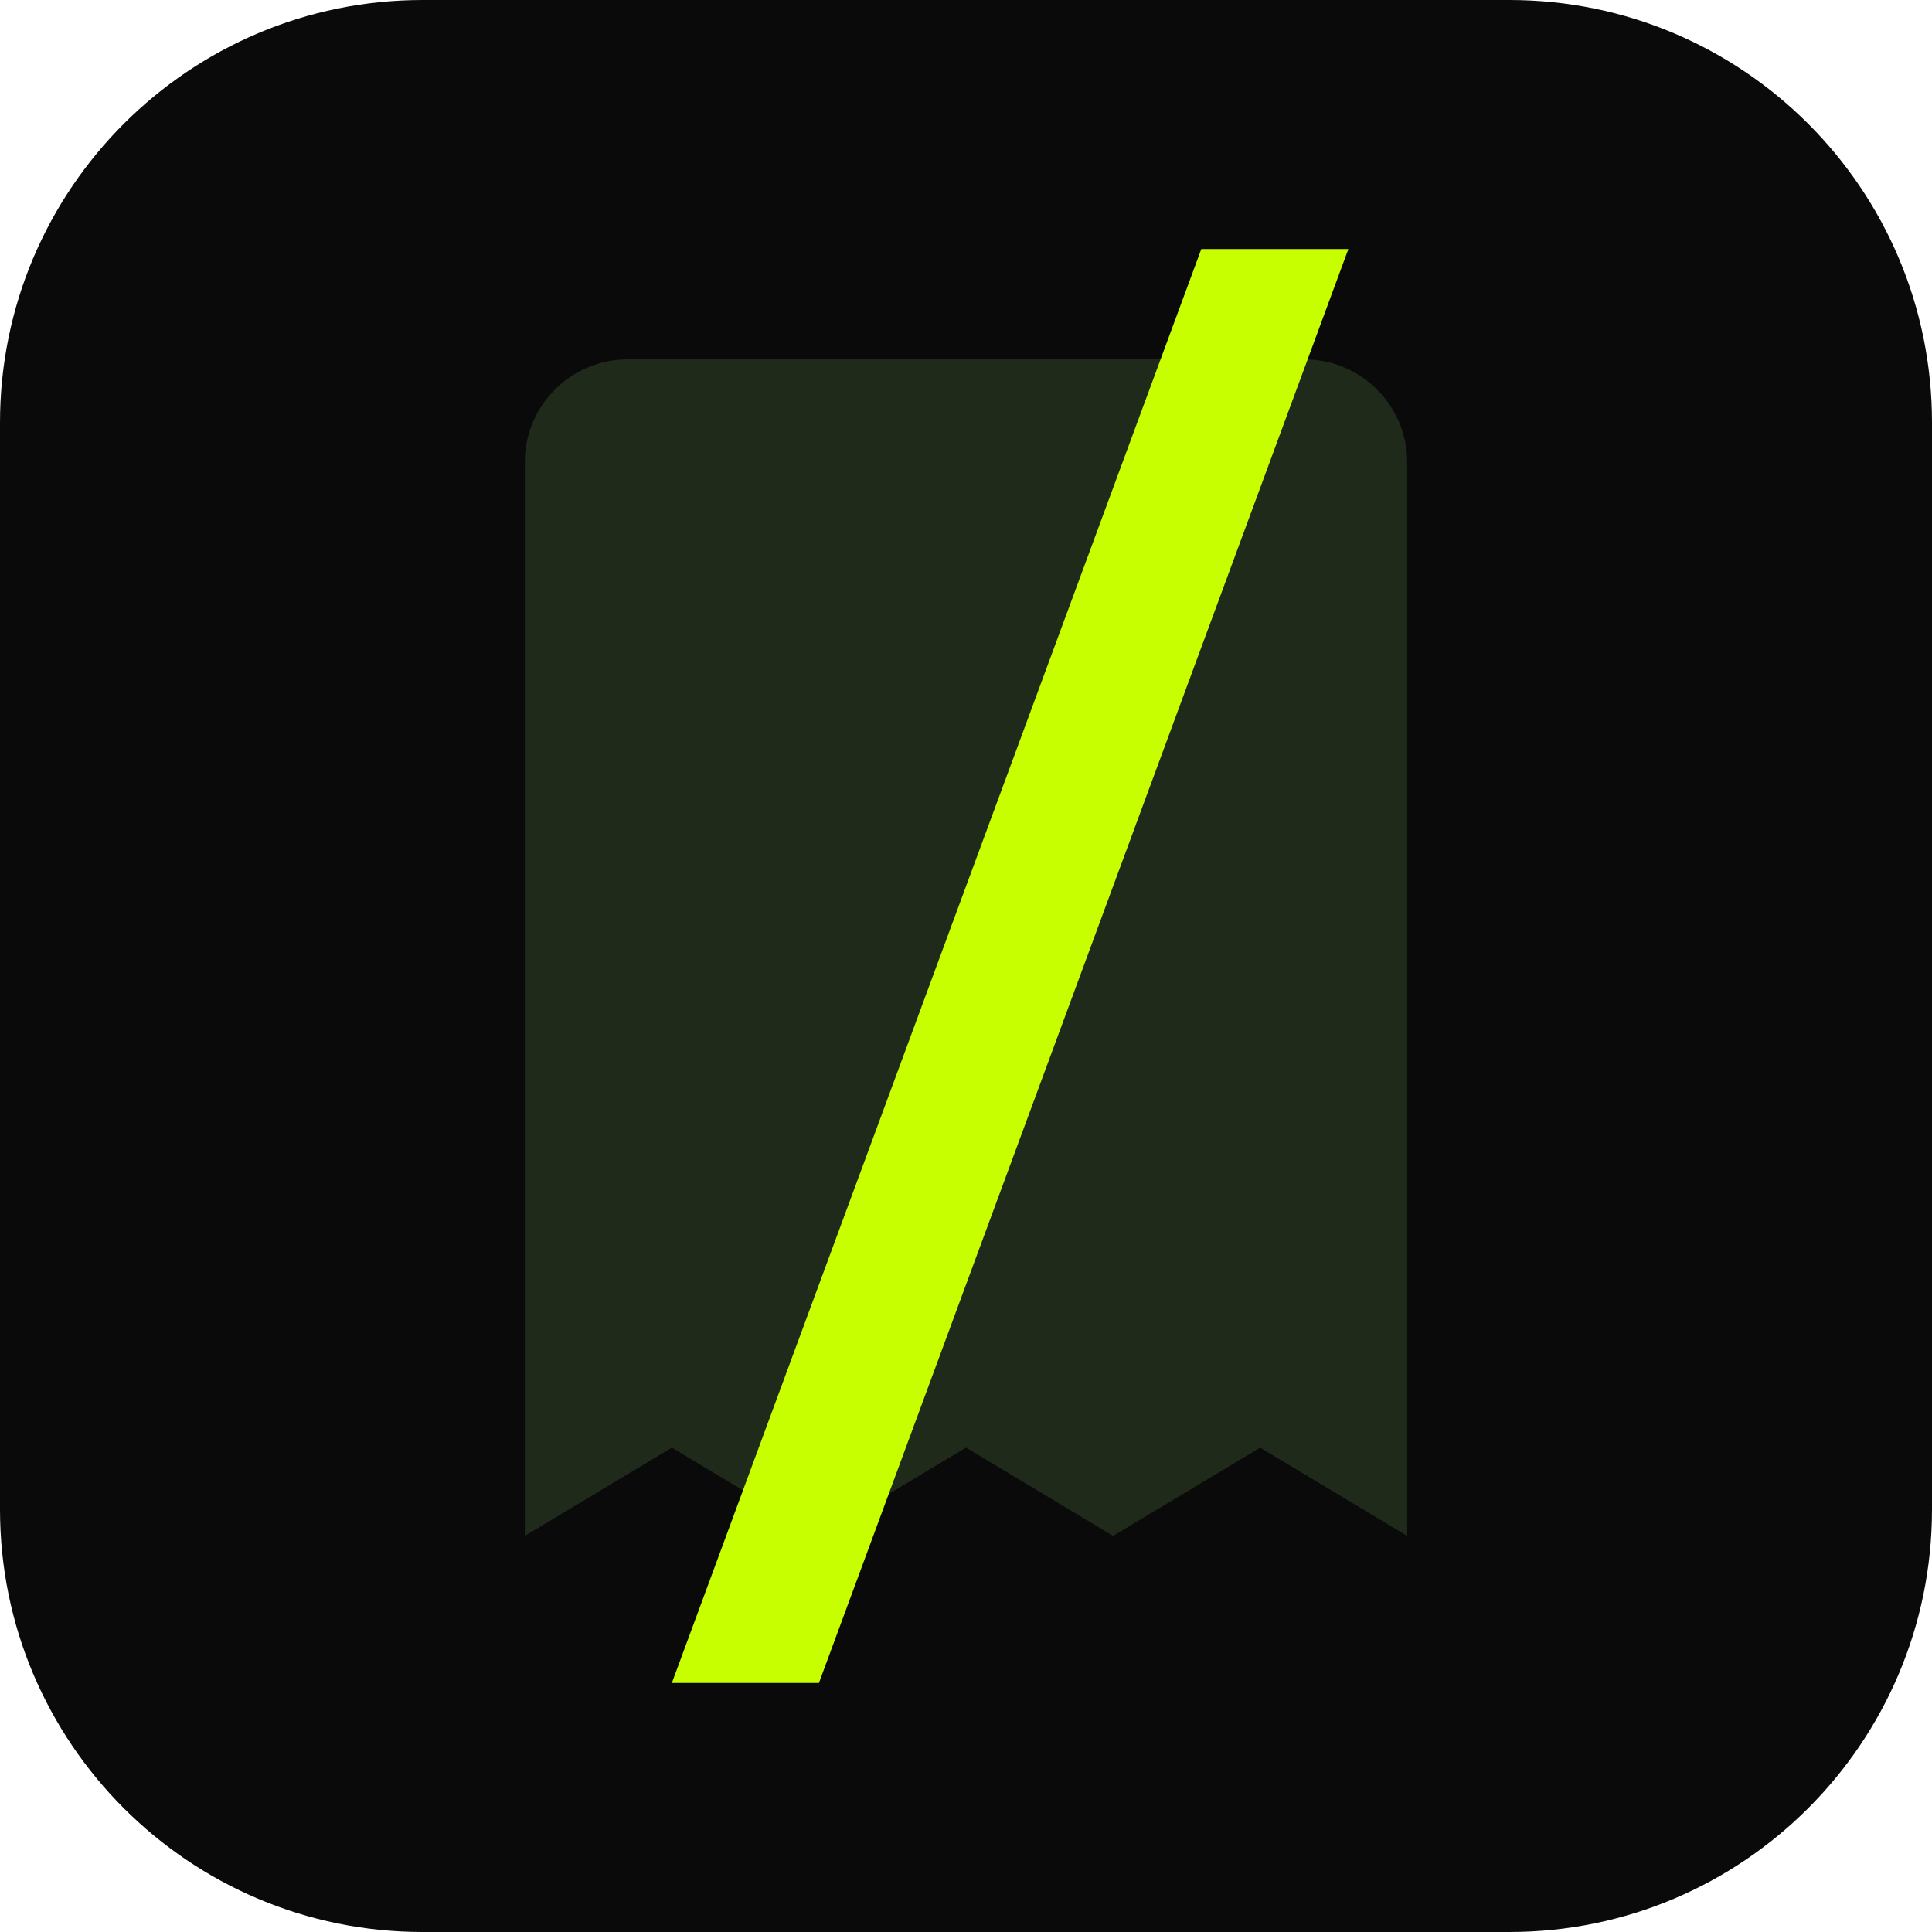
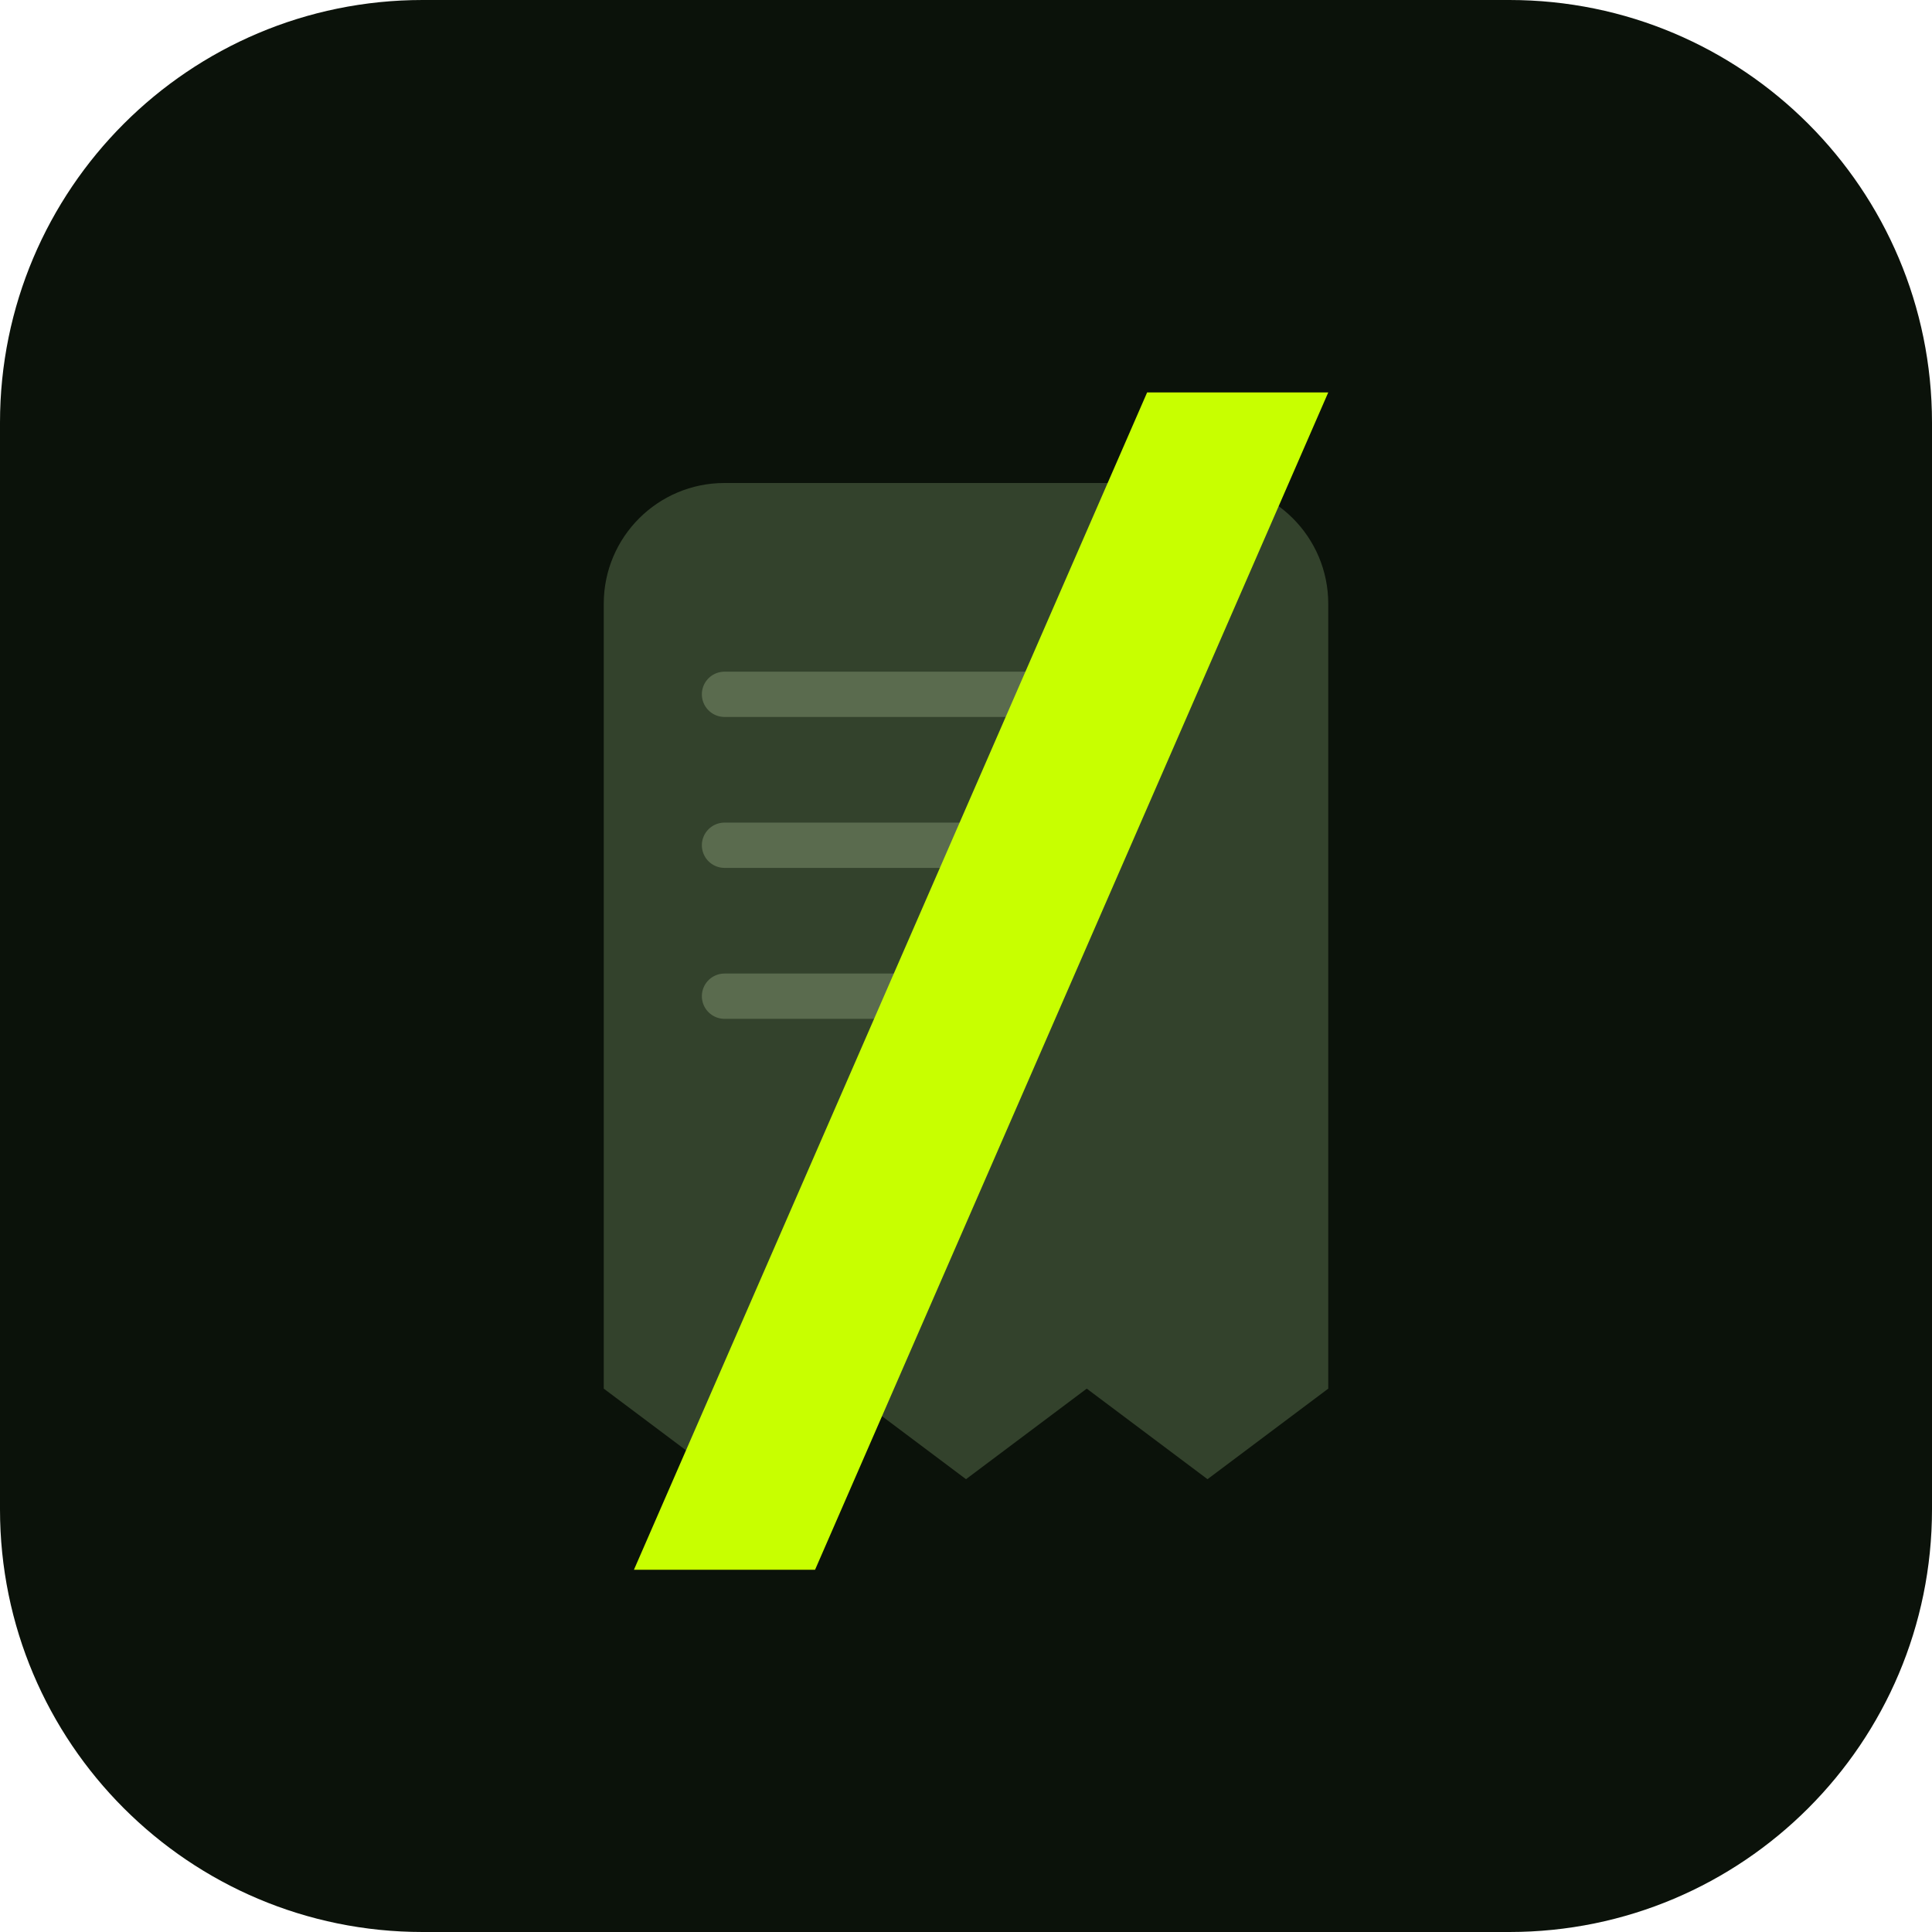
- <svg xmlns="http://www.w3.org/2000/svg" viewBox="0 0 512 512" width="512" height="512" role="img" aria-label="slip/scan mark">
-   <rect width="512" height="512" rx="112" fill="#0A0A0A" />
-   <g transform="translate(-406.5641 -21.6923) scale(1.948718)">
-     <path d="M 280 74 a 14 14 0 0 1 14 -14 h 92 a 14 14 0 0 1 14 14 v 146 l -20 -12 l -20 12 l -20 -12 l -20 12 l -20 -12 l -20 12 Z" fill="#1F2A1A" />
-     <path d="M 372 45 L 392 45 L 320 240 L 300 240 Z" fill="#C8FF00" />
+ <svg xmlns="http://www.w3.org/2000/svg" viewBox="0 0 128 128" width="128" height="128" role="img" aria-label="SlipScan">
+   <rect width="128" height="128" rx="28" fill="#0B120A" />
+   <path d="M40 40 a8 8 0 0 1 8 -8 h32 a8 8 0 0 1 8 8 v52 l-8 6 -8 -6 -8 6 -8 -6 -8 6 -8 -6 z" fill="#33422C" />
+   <g stroke="#5A6B4E" stroke-width="3" stroke-linecap="round">
+     <path d="M48 46 h24" />
+     <path d="M48 56 h24" />
+     <path d="M48 66 h16" />
  </g>
+   <path d="M76 26 L88 26 L54 104 L42 104 Z" fill="#C8FF00" />
</svg>
